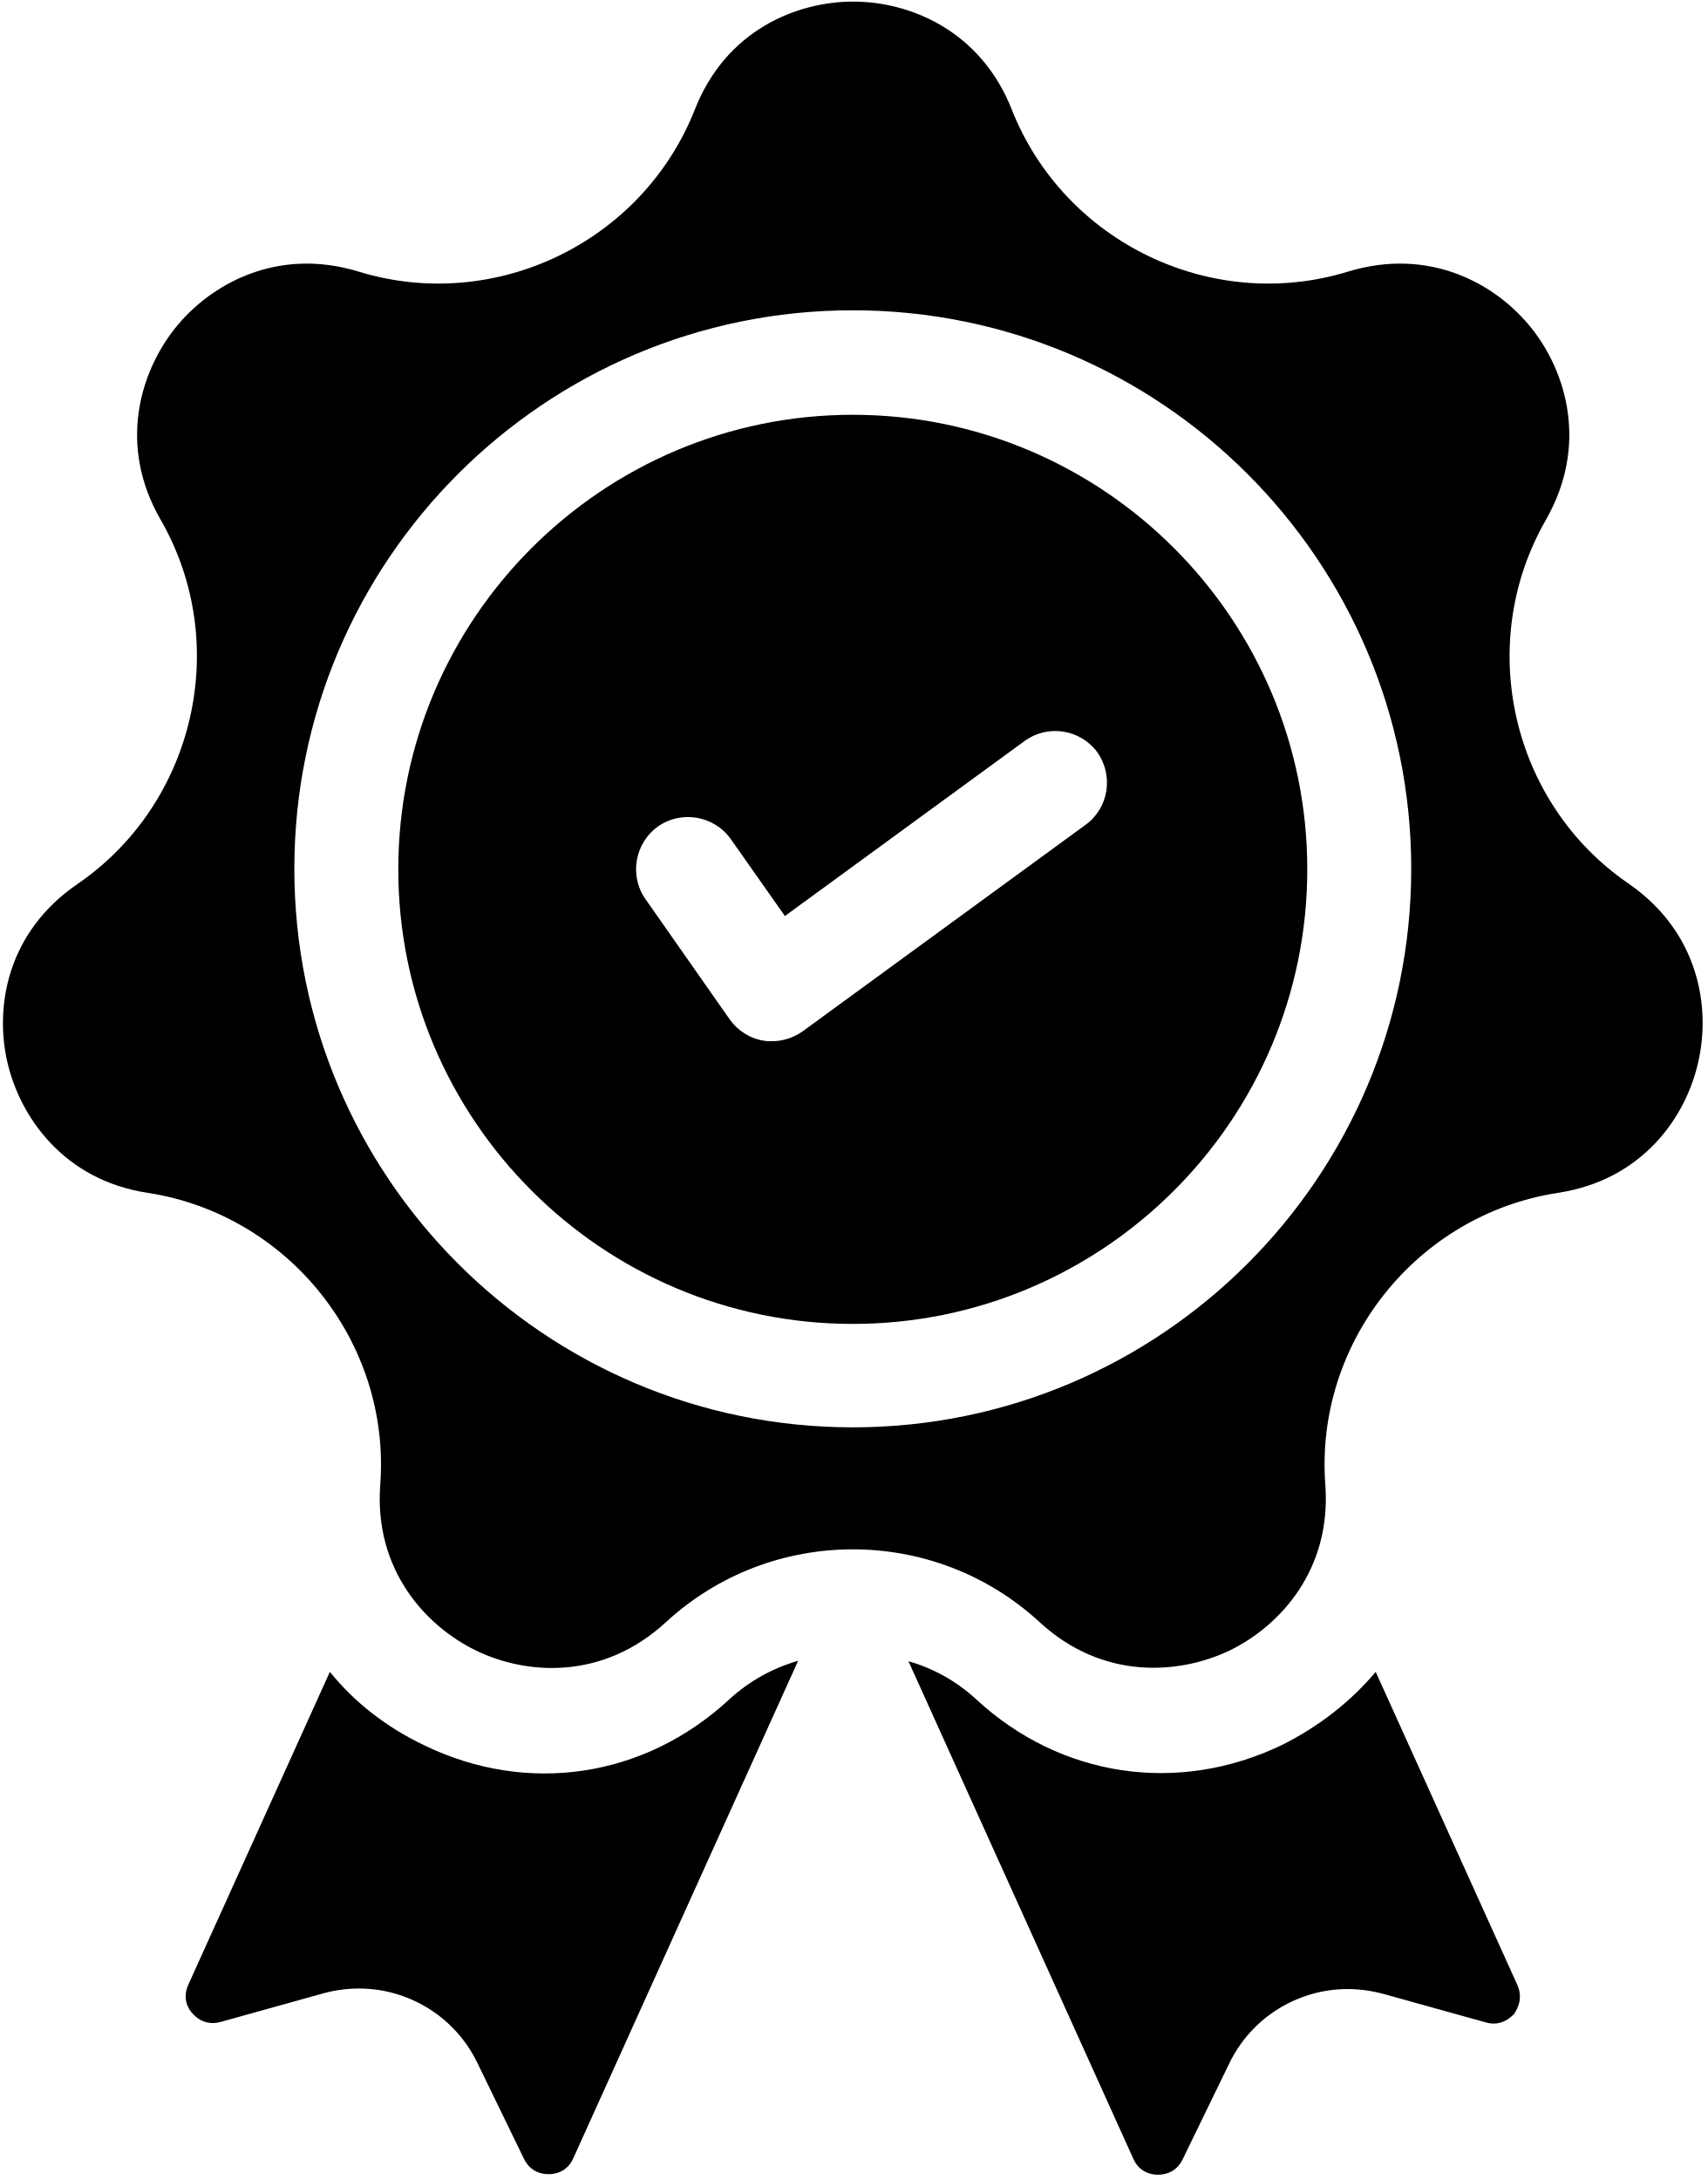
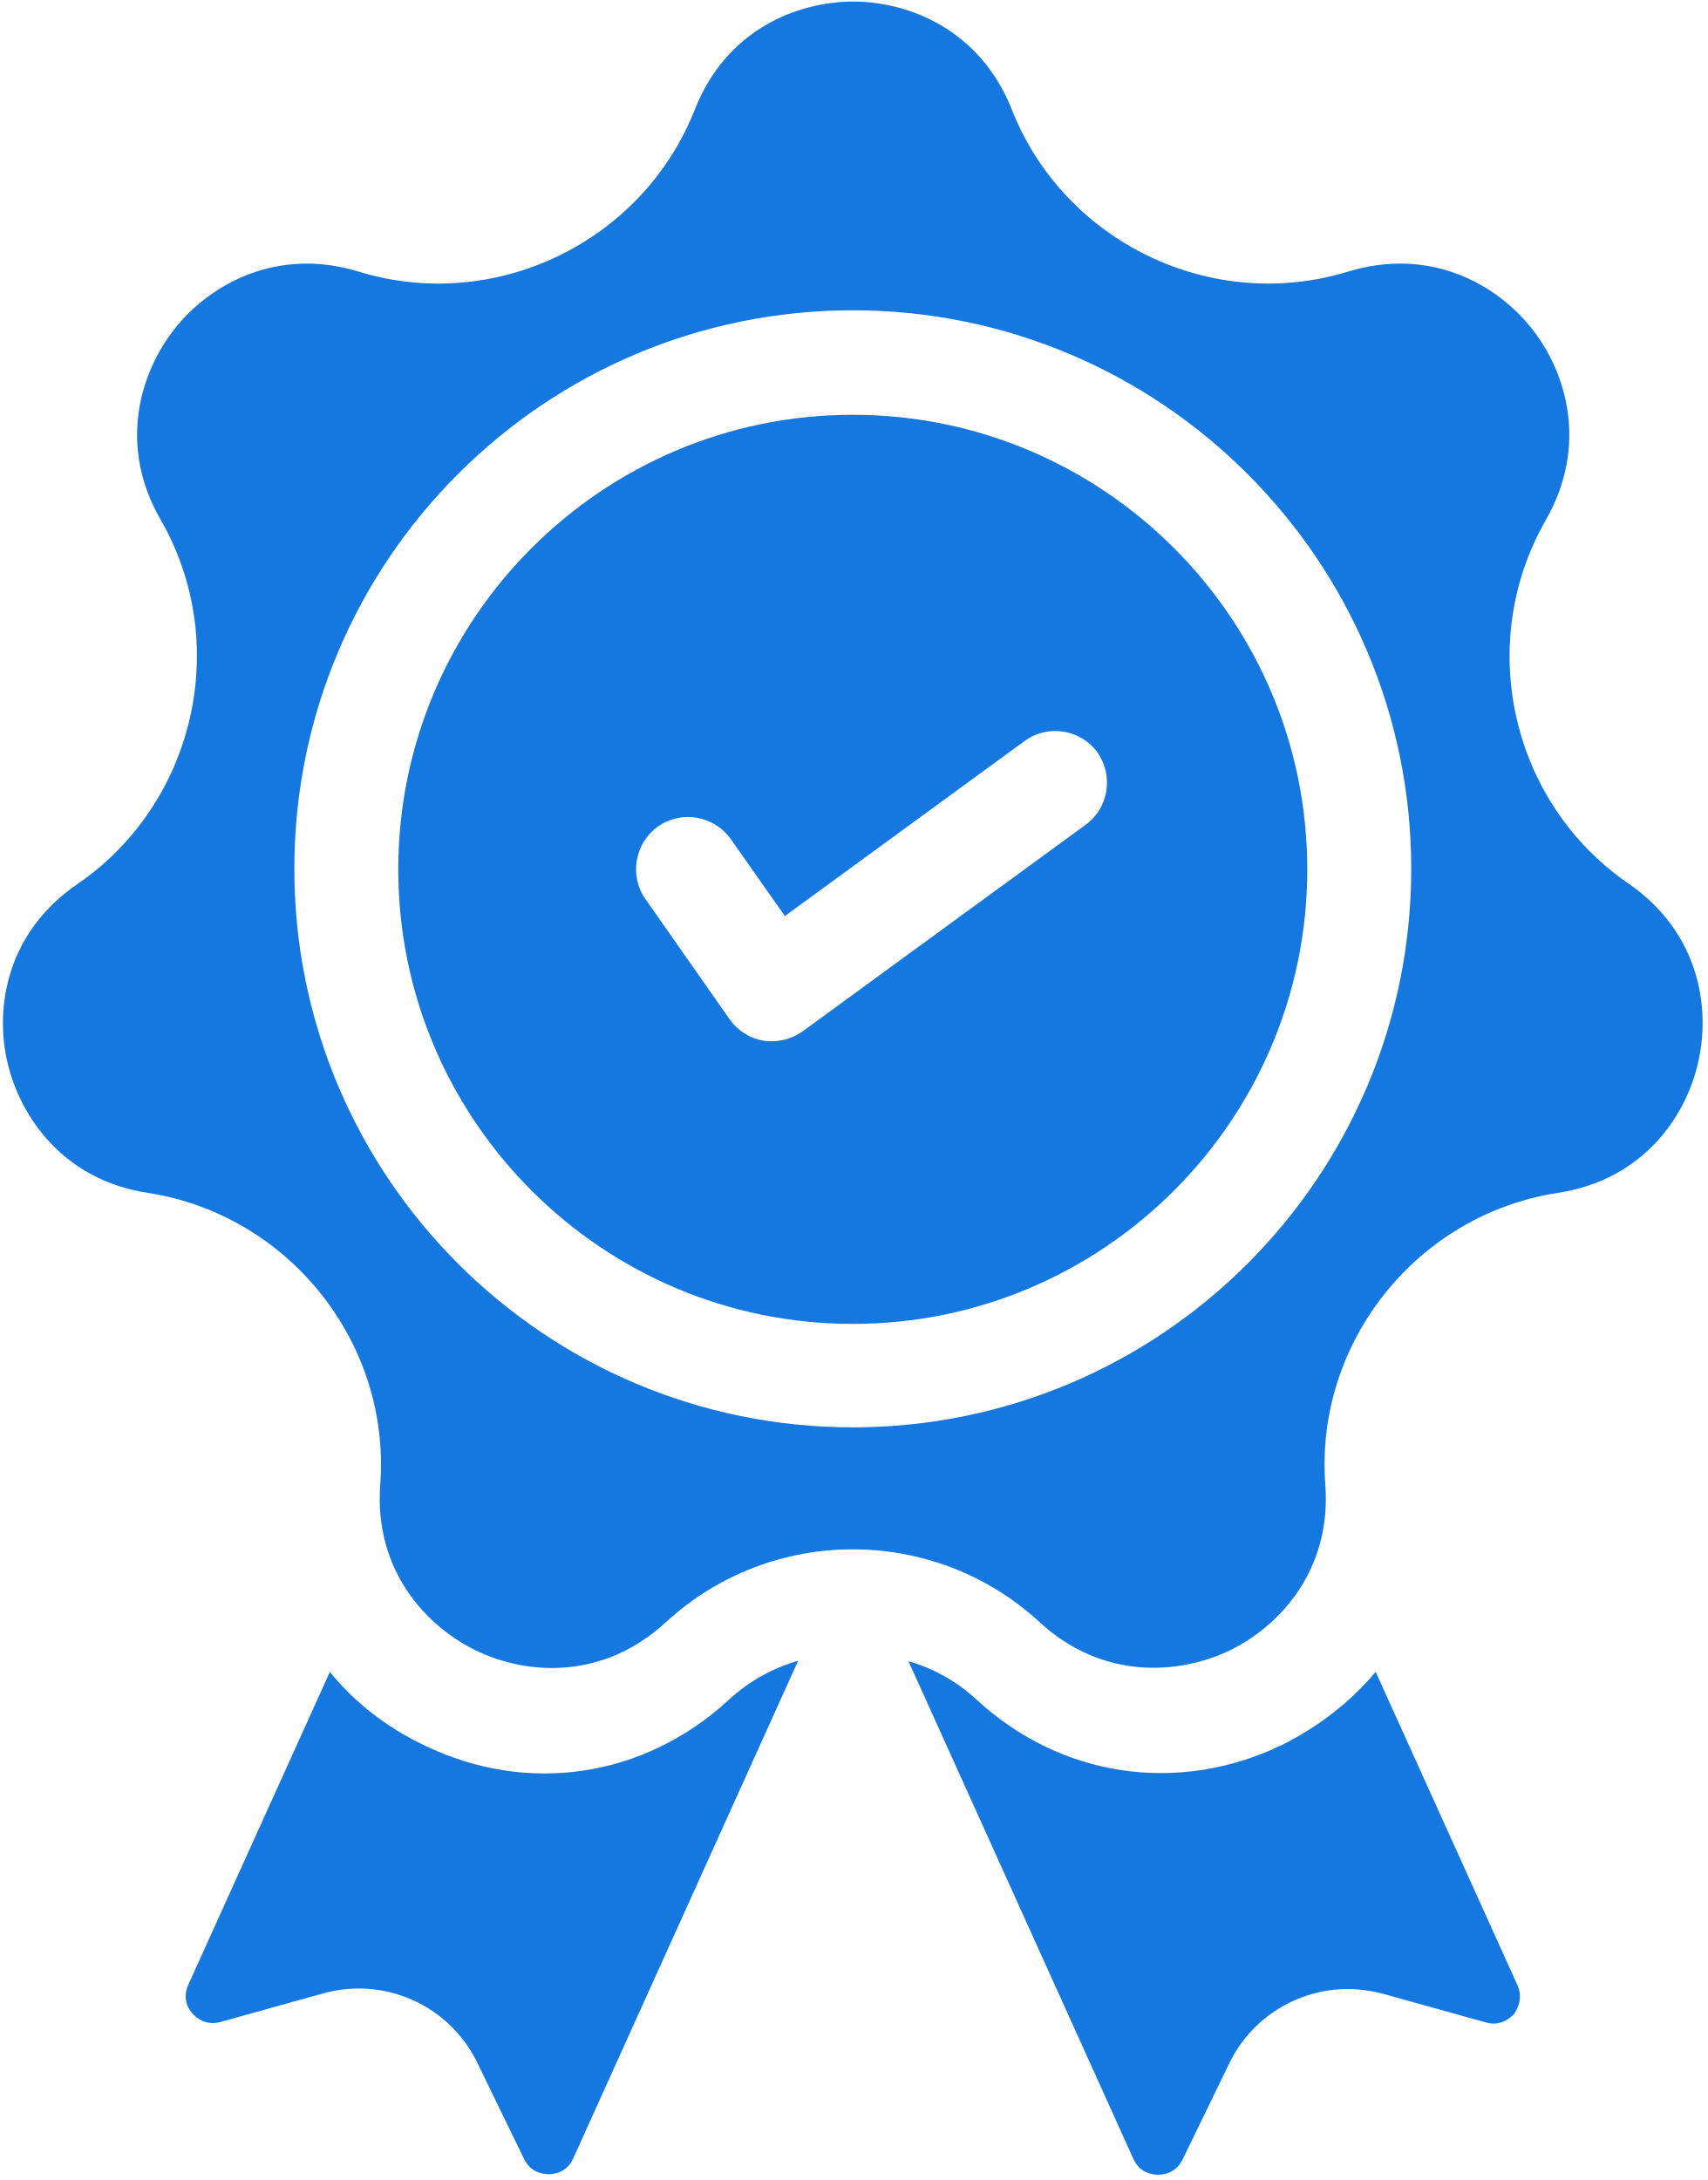
- <svg xmlns="http://www.w3.org/2000/svg" xmlns:xlink="http://www.w3.org/1999/xlink" width="322" height="411">
+ <svg xmlns="http://www.w3.org/2000/svg" xmlns:xlink="http://www.w3.org/1999/xlink" fill="#1578e0" width="322" height="411">
  <path d="M137.5 320.4c-16 14.8-38.1 18.1-57.6 8.6-7.1-3.4-13.1-8.1-17.7-13.8l-26.7 59c-1.2 2.7.1 4.7.8 5.4.6.7 2.4 2.4 5.3 1.6l19.4-5.4c2.2-.6 4.4-.9 6.7-.9 9.3 0 18.1 5.3 22.3 14l8.8 18.1c1.3 2.7 3.7 2.9 4.7 2.9s3.4-.3 4.6-3l42.4-93.8c-4.8 1.4-9.2 3.8-13 7.3z" />
  <defs>
    <path id="a" d="M.1 0H322v411H.1z" />
  </defs>
  <clipPath id="b">
    <use xlink:href="#a" overflow="visible" />
  </clipPath>
  <path clip-path="url(#b)" d="M286.1 374.2l-26.7-59c-4.7 5.6-10.7 10.3-17.7 13.8-19.6 9.4-41.7 6.1-57.6-8.6-3.8-3.5-8.2-5.9-12.8-7.2l42.4 93.8c1.2 2.7 3.6 3 4.6 3 1 0 3.4-.2 4.7-2.9l8.8-18.1c4.2-8.7 13-14 22.3-14 2.2 0 4.4.3 6.7.9l19.4 5.4c2.8.8 4.6-.9 5.3-1.6.5-.8 1.8-2.8.6-5.5z" />
  <path clip-path="url(#b)" d="M160.8 269.1c-58.1 0-105.3-47.2-105.3-105.3 0-58.1 47.2-105.3 105.3-105.3 58.1 0 105.3 47.2 105.3 105.3 0 58.1-47.2 105.3-105.3 105.3zm146.3-102.5c-22.2-15.2-29-45.3-15.6-68.6 8-14 3.9-27.8-2.7-36.1s-19.1-15.4-34.6-10.7c-25.7 7.9-53.5-5.5-63.4-30.5C184.9 5.7 171.5.3 160.9.3s-24 5.3-29.9 20.4c-9.9 25-37.7 38.4-63.4 30.5-15.4-4.7-28 2.4-34.6 10.7C26.4 70.2 22.2 84 30.3 98c13.4 23.3 6.5 53.4-15.6 68.6C1.2 175.8-1 190 1.4 200.3c2.4 10.3 10.6 22.2 26.5 24.6 26.5 4.1 45.8 28.2 43.8 55-1.2 16.1 8.6 26.7 18.1 31.3 9.5 4.6 23.9 5.6 35.8-5.4 9.9-9.1 22.5-13.7 35.2-13.7 12.7 0 25.3 4.6 35.2 13.7 11.9 11 26.3 9.9 35.8 5.4 9.5-4.6 19.3-15.2 18.1-31.3-2-26.8 17.3-50.9 43.8-55 16-2.4 24.2-14.3 26.5-24.6 2.4-10.3.2-24.5-13.1-33.7z" />
  <path d="M204.7 155.5l-53.3 38.9c-1.7 1.2-3.7 1.9-5.8 1.9-.5 0-1.1 0-1.6-.1-2.6-.4-4.9-1.9-6.4-4l-15.9-22.7c-3.1-4.4-2-10.6 2.4-13.7 4.4-3.1 10.6-2 13.7 2.4l10.2 14.5 45.2-33c4.4-3.2 10.5-2.2 13.7 2.1 3.1 4.4 2.2 10.5-2.2 13.7zm-43.9-77.3c-47.2 0-85.7 38.4-85.7 85.7 0 47.2 38.4 85.7 85.7 85.7 47.2 0 85.7-38.4 85.7-85.7 0-47.3-38.5-85.7-85.7-85.7z" />
</svg>
